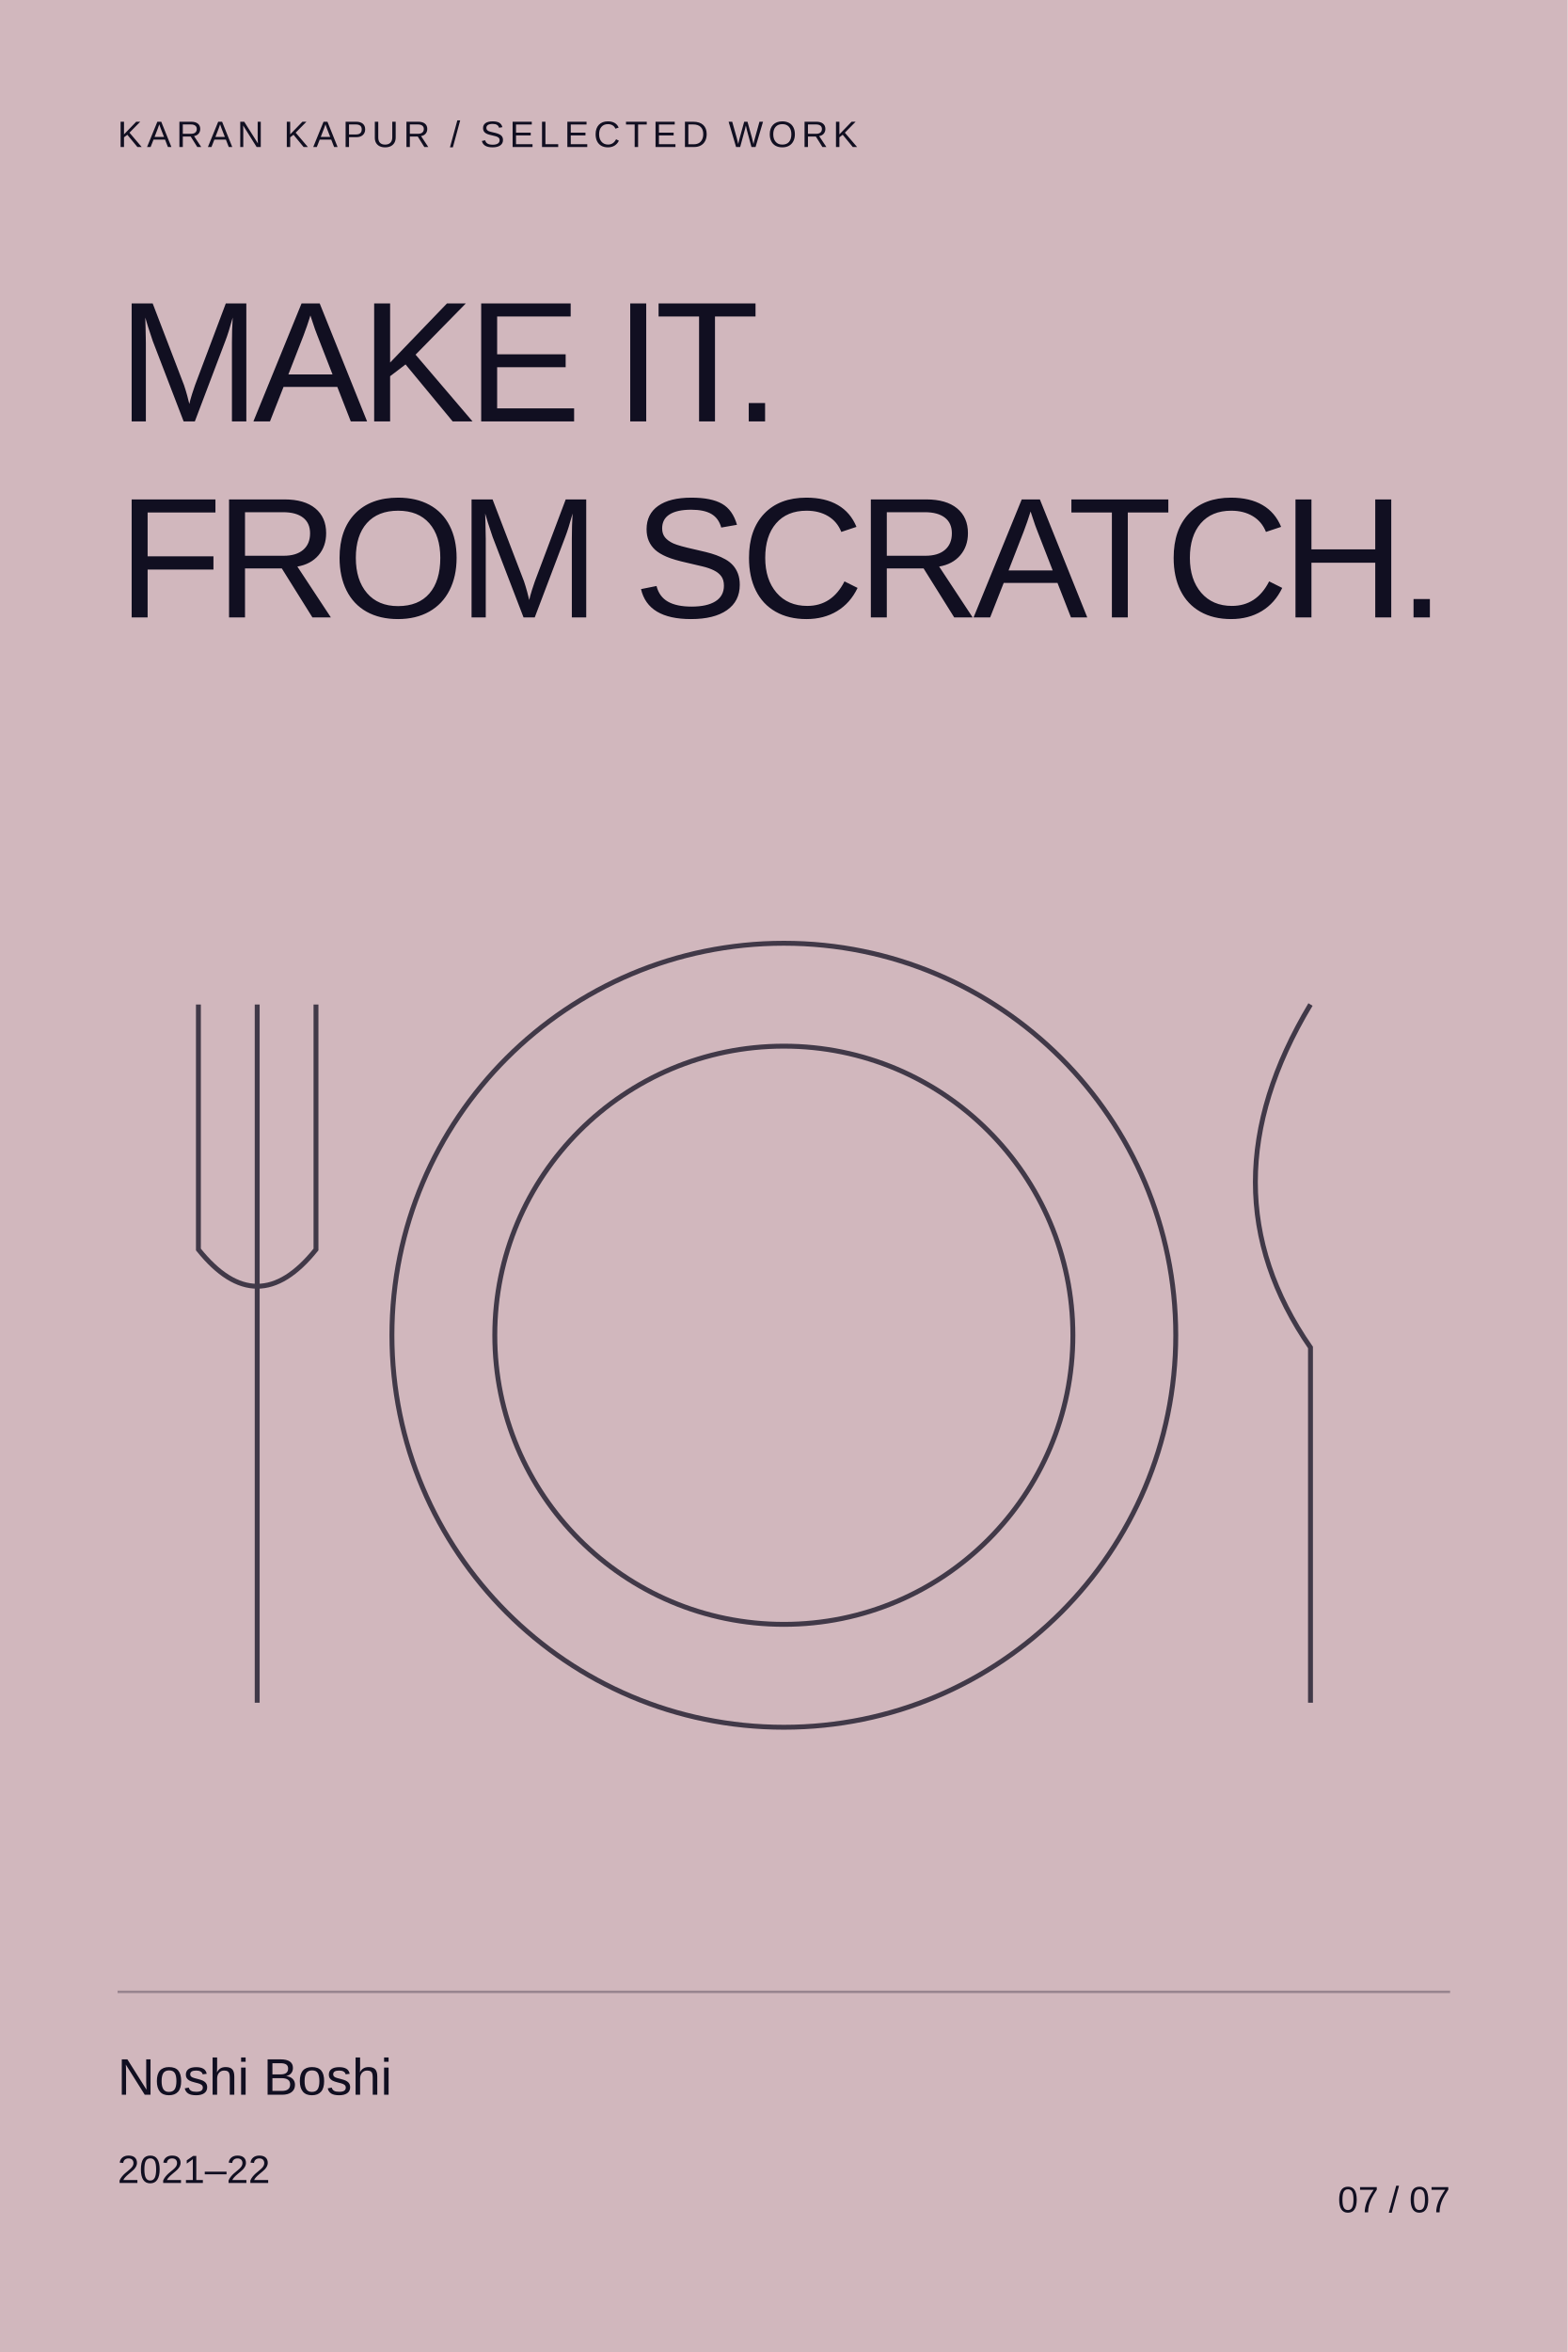
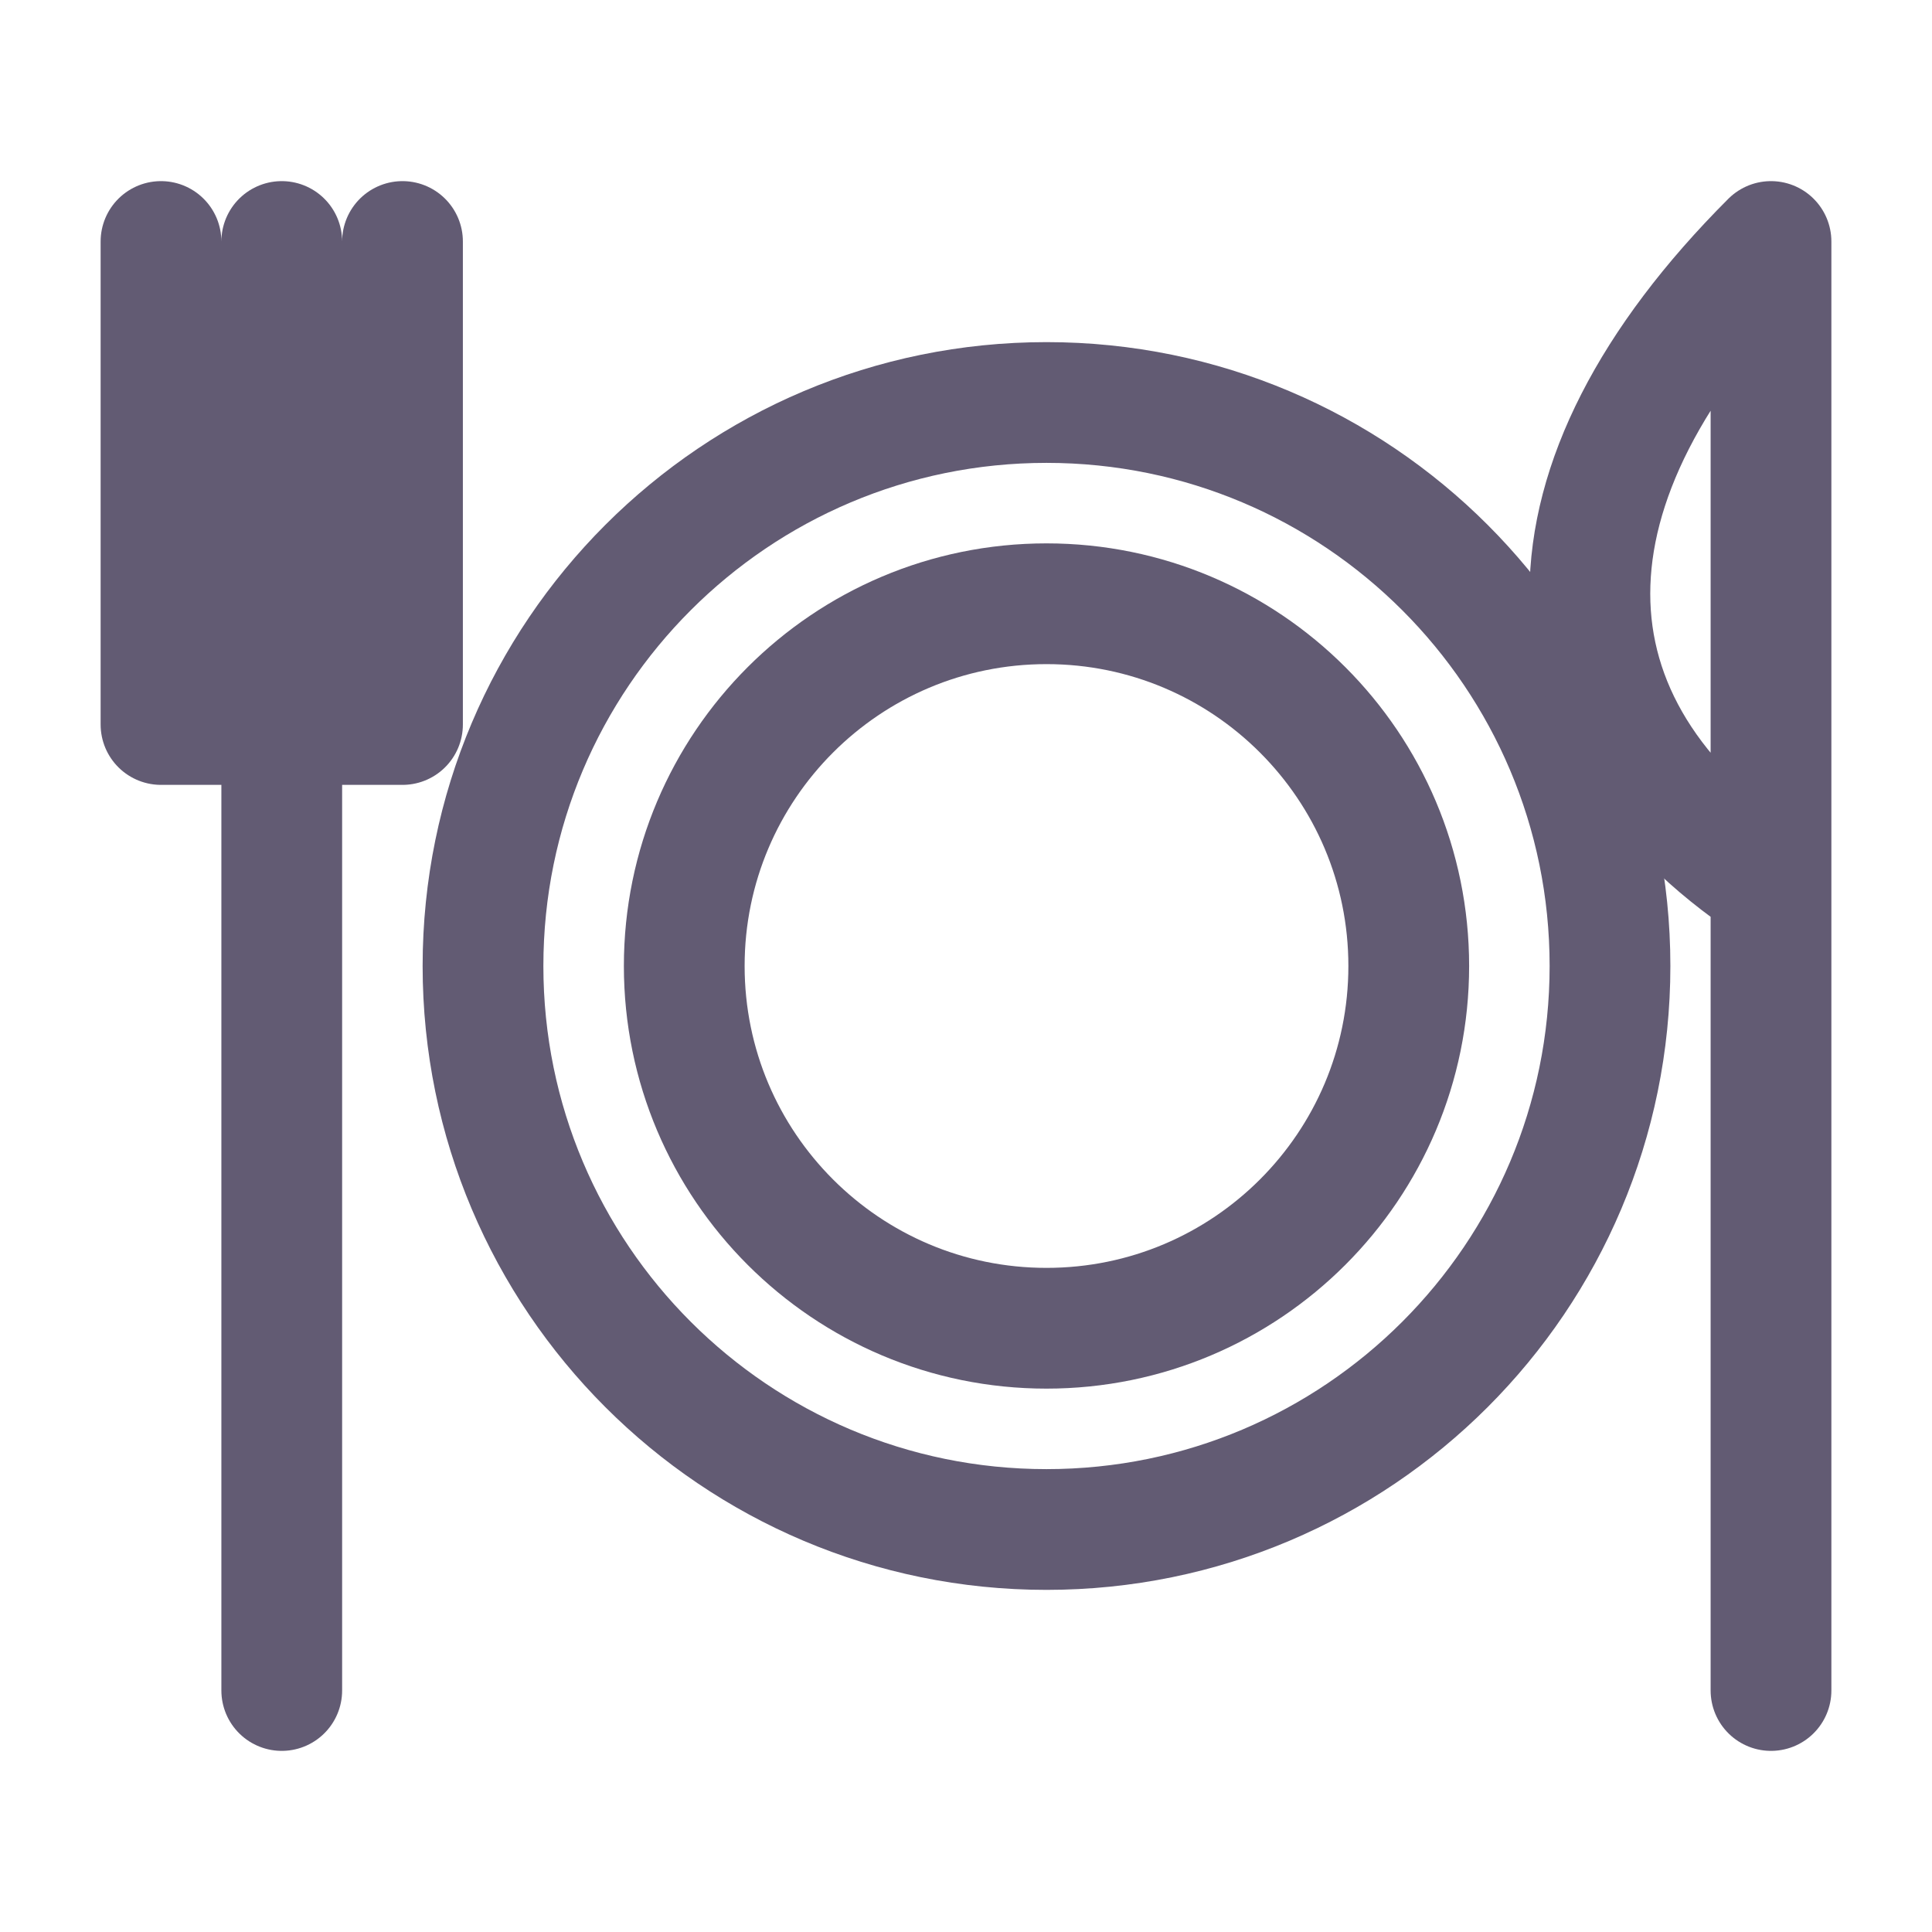
- <svg xmlns="http://www.w3.org/2000/svg" viewBox="0 0 640 960">
-   <rect width="640" height="960" fill="#d1b7bd" />
-   <g fill="#110f21" font-family="Arial,Helvetica,sans-serif">
-     <text x="48" y="60" font-size="15" letter-spacing="2">KARAN KAPUR / SELECTED WORK</text>
-     <g font-weight="500">
-       <text x="48" y="172" font-size="70" letter-spacing="-3">MAKE IT.</text>
-       <text x="48" y="252" font-size="70" letter-spacing="-3">FROM SCRATCH.</text>
-     </g>
-     <g fill="none" stroke="#110f21" stroke-width="2" opacity=".75">
-       <circle cx="320" cy="545" r="160" />
-       <circle cx="320" cy="545" r="118" />
-       <path d="M105 410v285m-24-285v100q24 30 48 0V410m406 0q-45 75 0 140v145" />
-     </g>
-     <path d="M48 813h544" stroke="#110f21" opacity=".3" />
-     <text x="48" y="855" font-size="21">Noshi Boshi</text>
-     <text x="48" y="891" font-size="16">2021–22</text>
-     <text x="592" y="903" text-anchor="end" font-size="15">07 / 07</text>
-   </g>
+ <svg xmlns="http://www.w3.org/2000/svg" viewBox="0 0 24 24" fill="none" stroke="#625b73" stroke-width="1.5" stroke-linecap="round" stroke-linejoin="round">
+   <circle cx="13" cy="12" r="7" />
+   <circle cx="13" cy="12" r="4.5" />
+   <path d="M2 3v6m3-6v6M3.5 3v18M2 9h3m17-6v18m0-18c-3 3-3 6 0 8" />
</svg>
